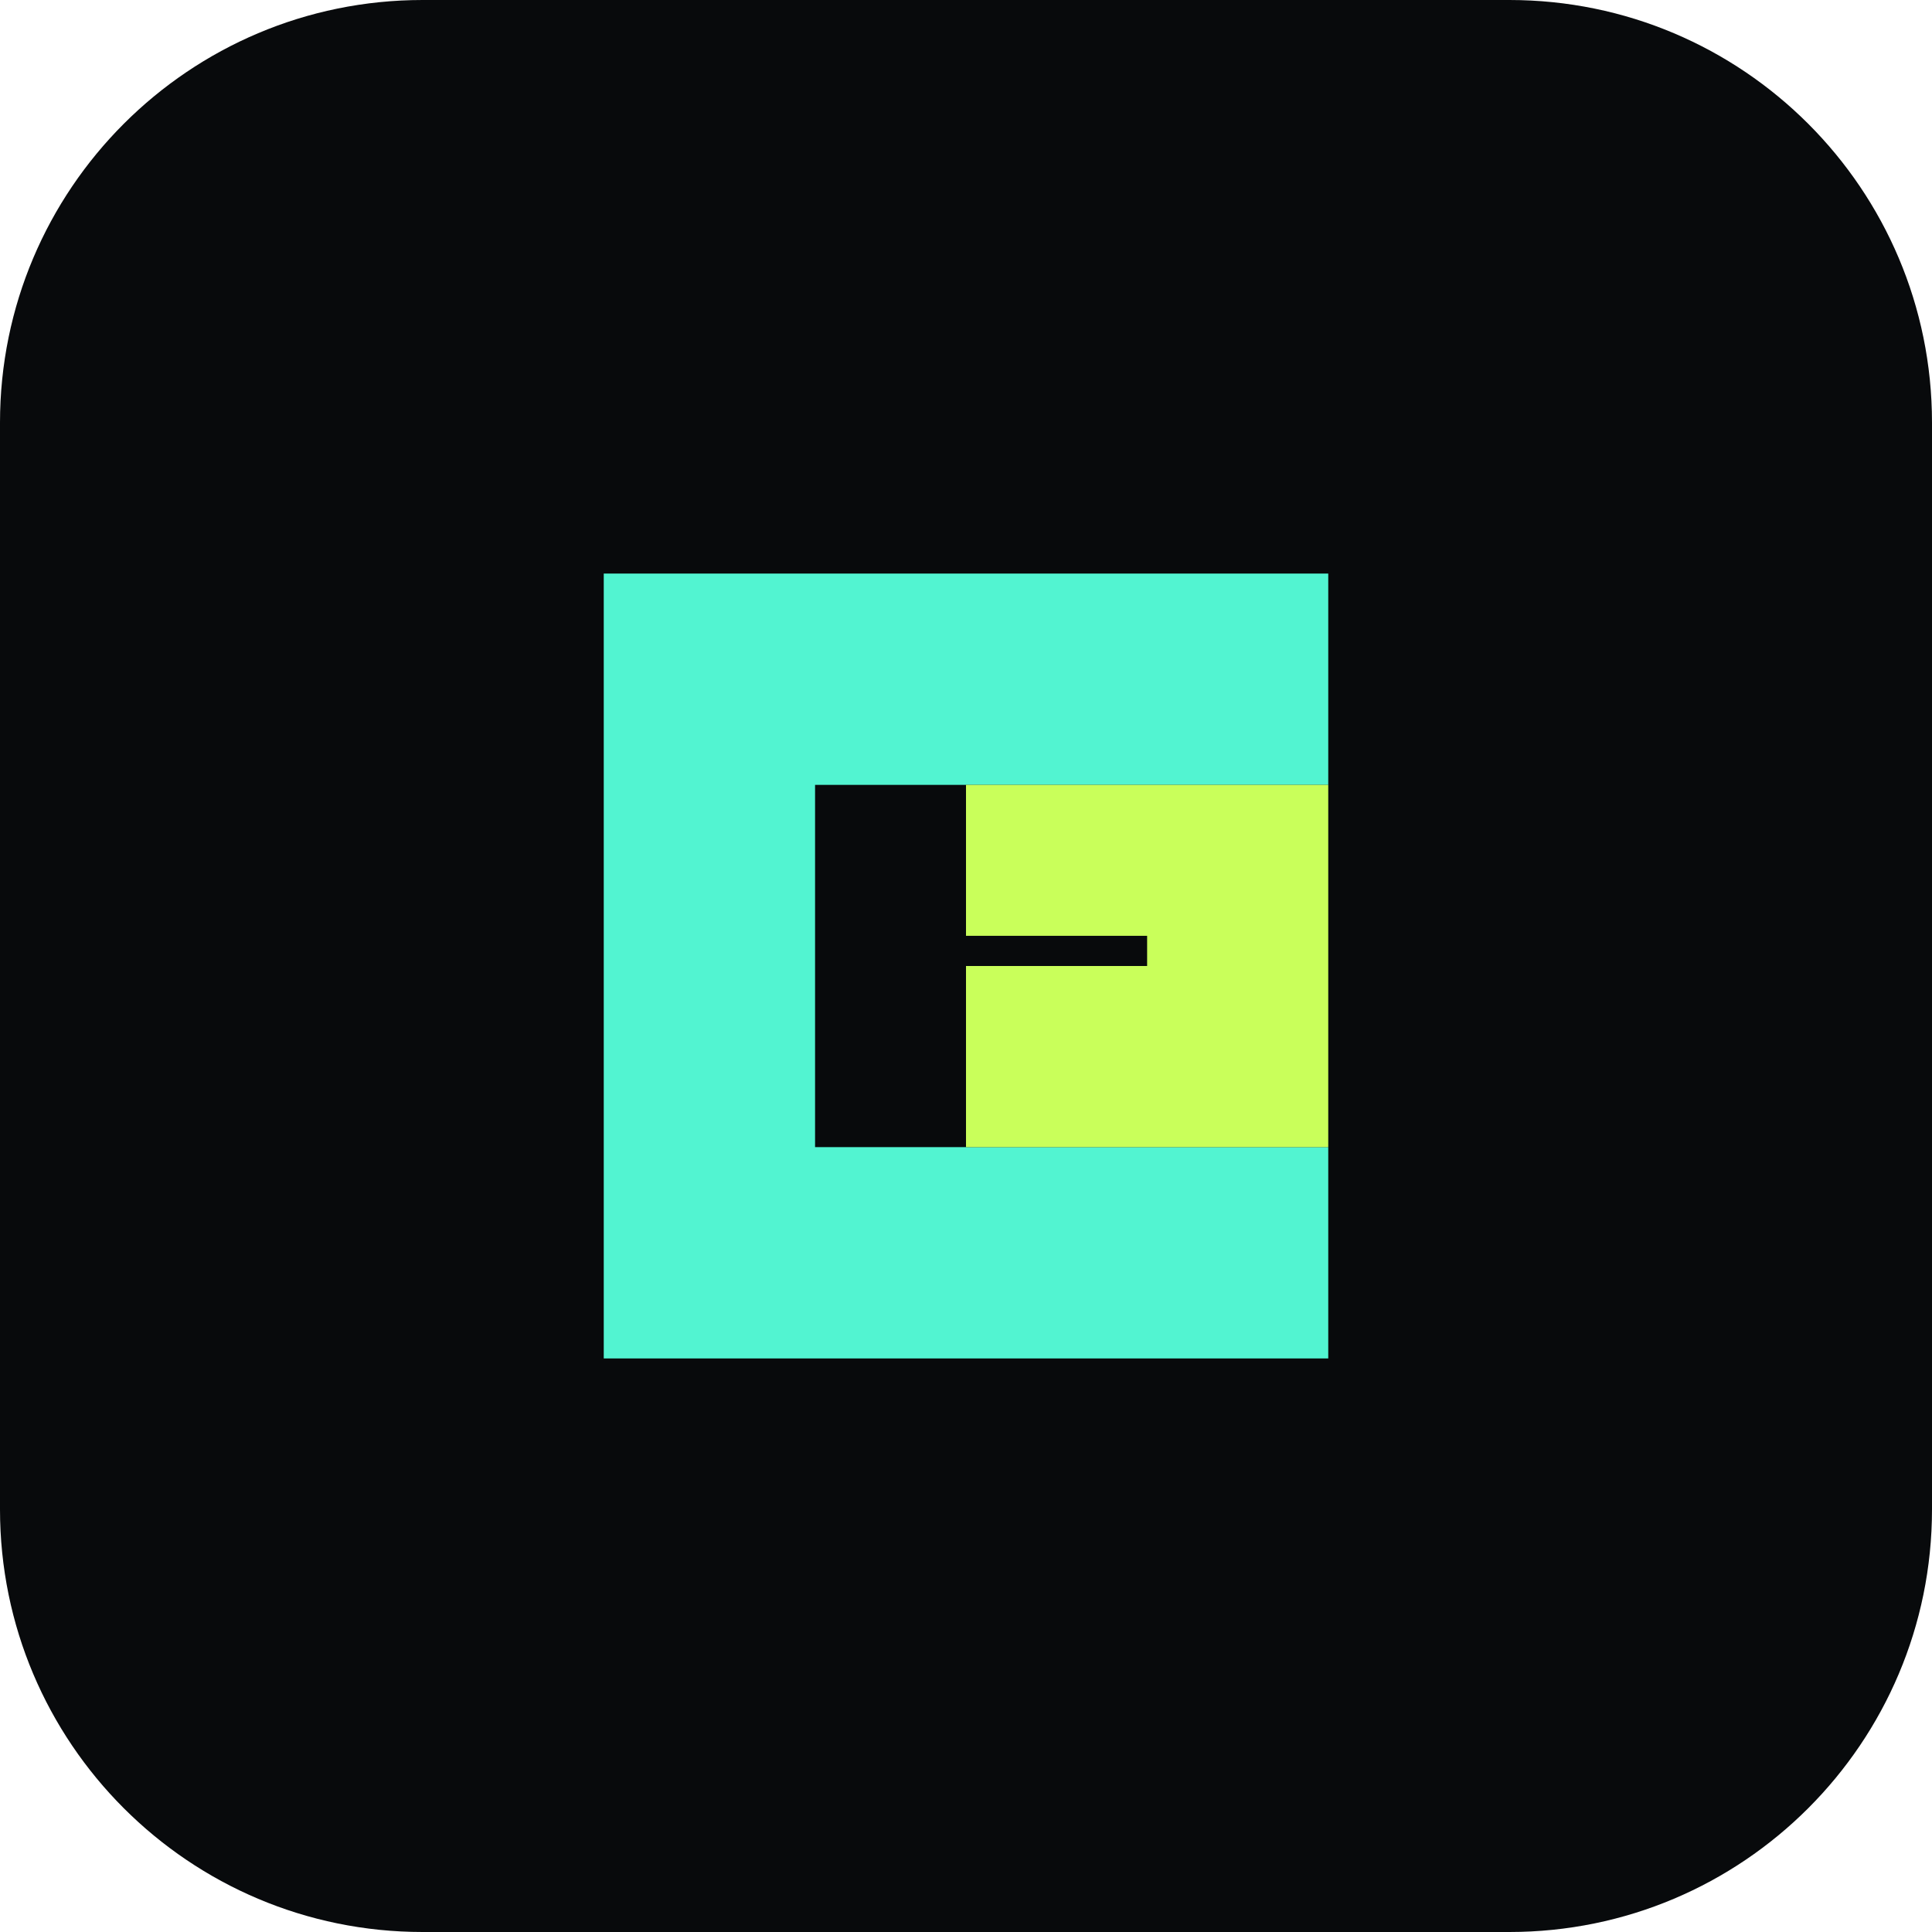
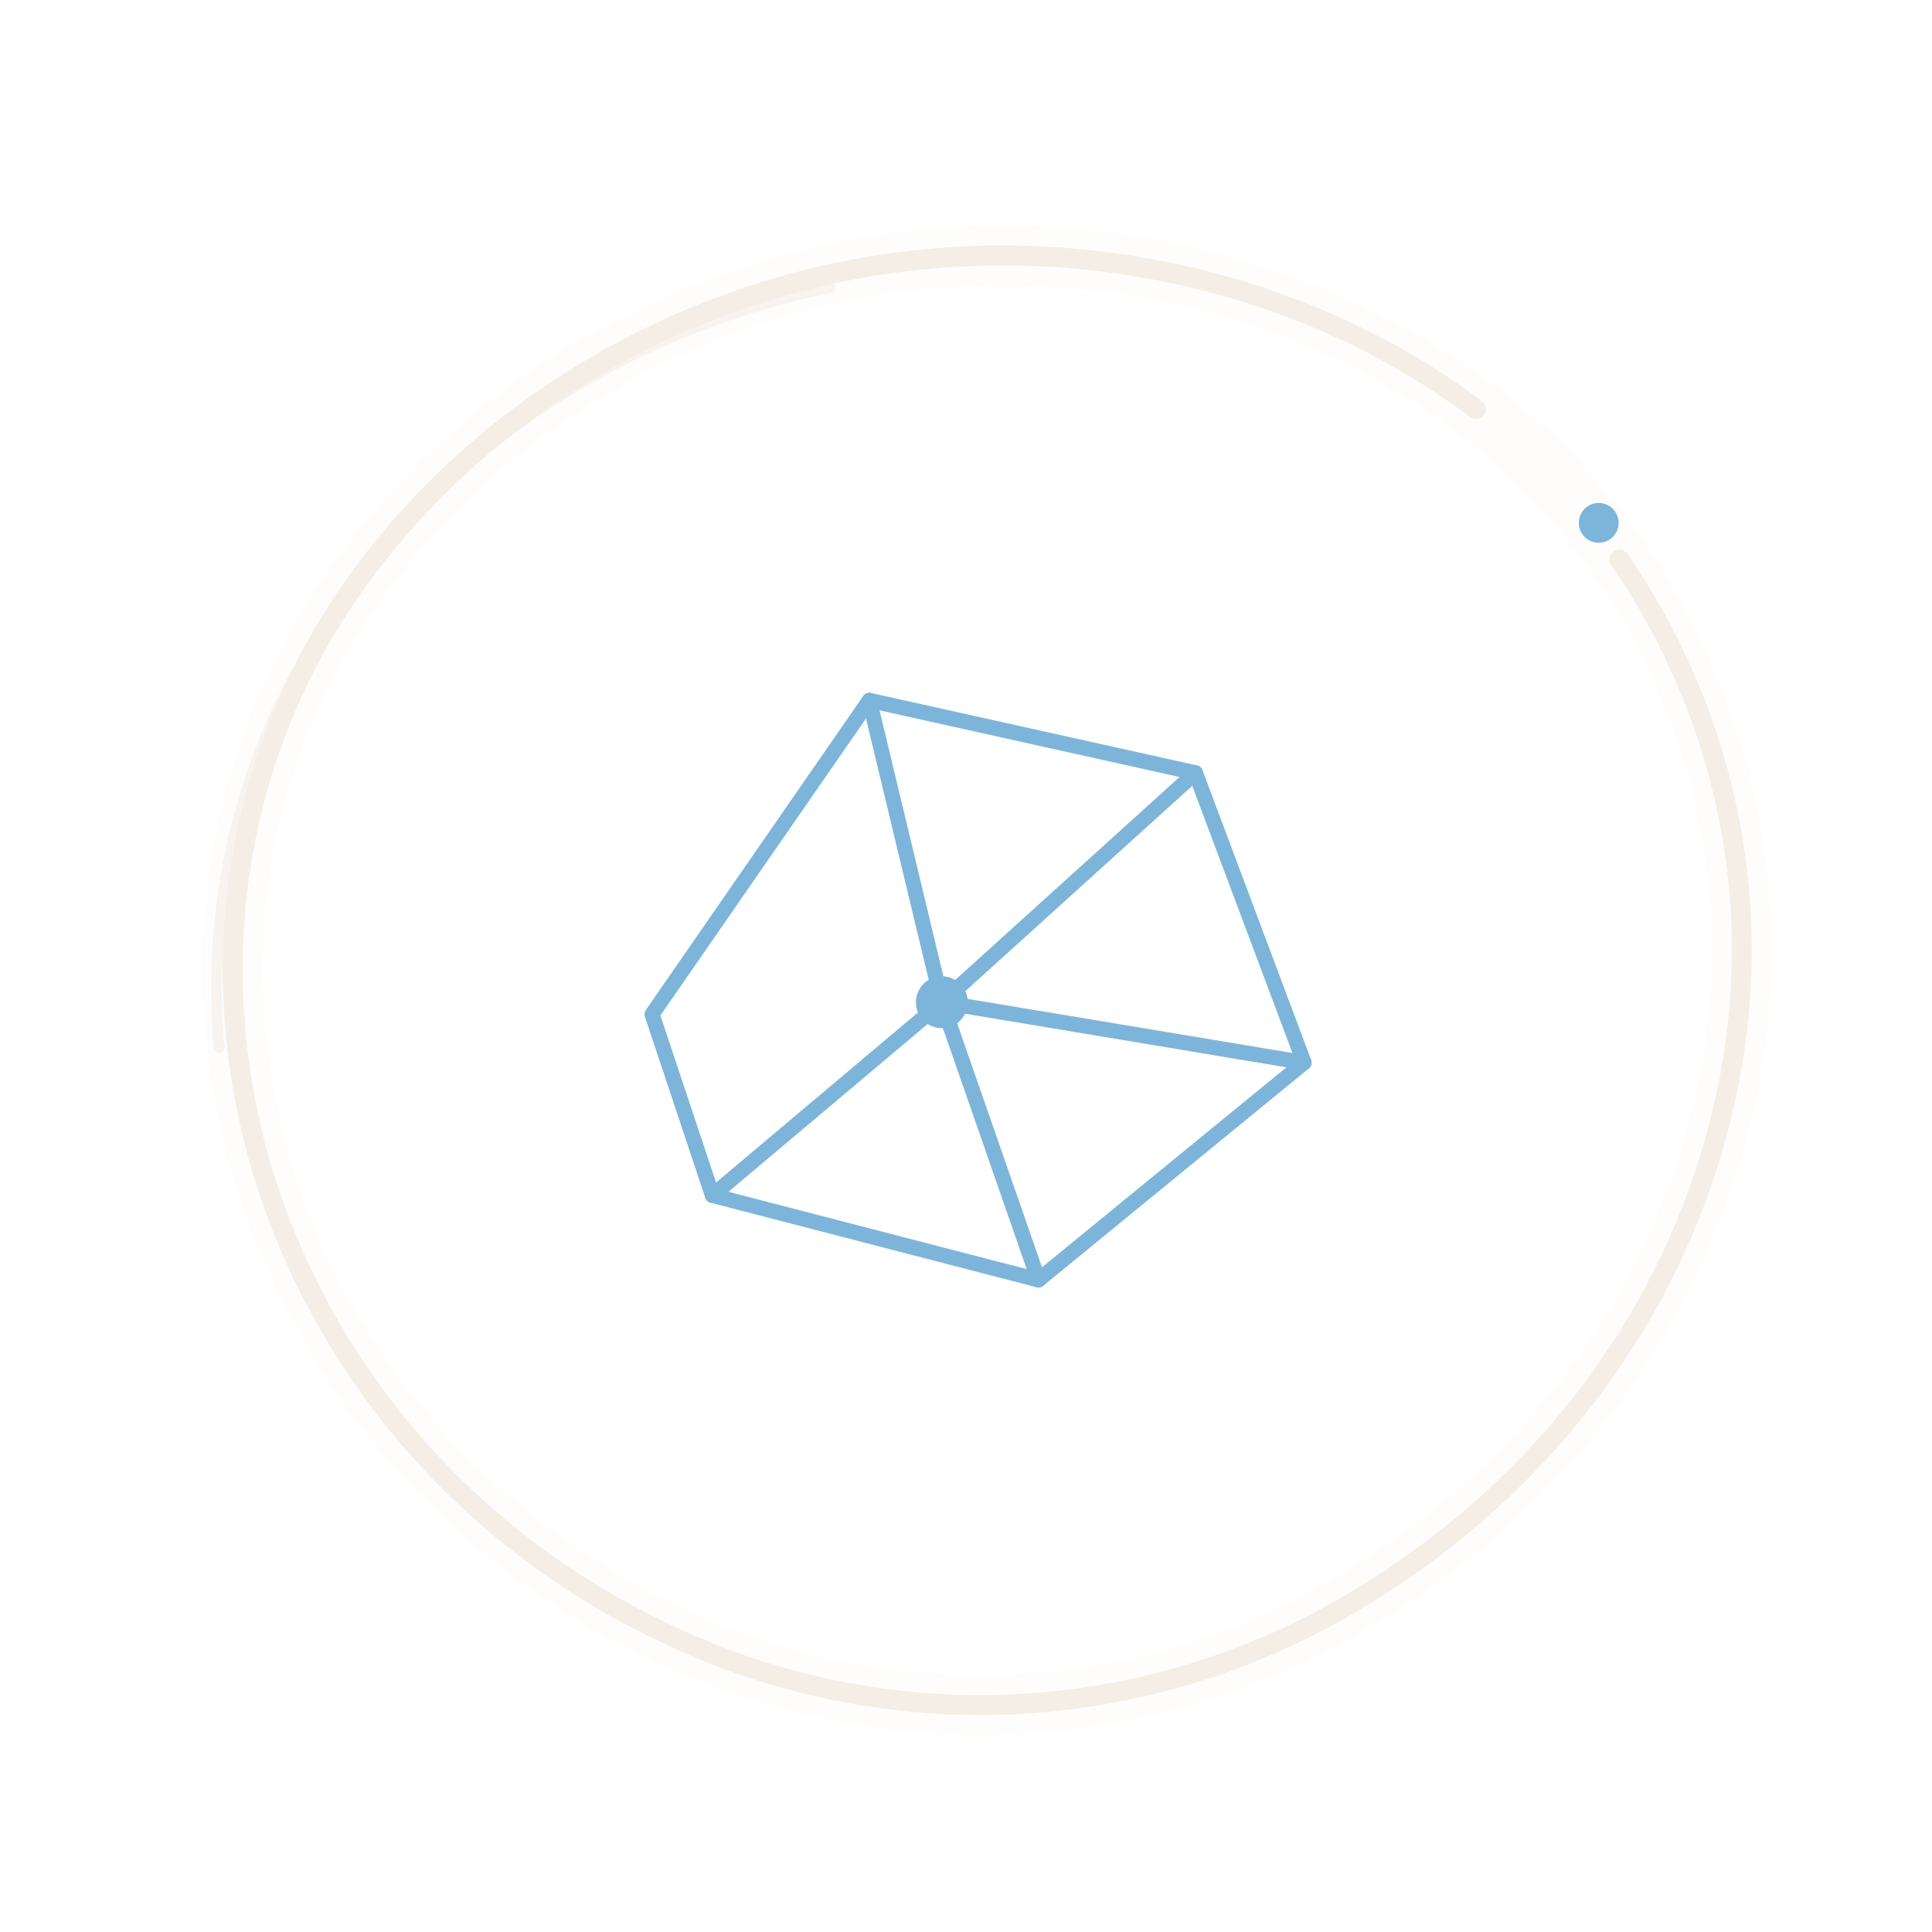
- <svg xmlns="http://www.w3.org/2000/svg" width="64" height="64" viewBox="0 0 64 64" role="img" aria-label="CodexFlow mark">
-   <rect width="64" height="64" rx="14" fill="#080a0c" />
-   <path d="M20 19h24v7H27v12h17v7H20V19Z" fill="#52f4d1" />
-   <path d="M32 26h12v12H32v-6h6v-1h-6v-5Z" fill="#c9ff5a" />
+ <svg xmlns="http://www.w3.org/2000/svg" viewBox="0 0 160 160" fill="none" role="img" aria-labelledby="flow7-tech-title" style="color:#f4eee7">
+   <g fill="none" stroke-linecap="round" stroke-linejoin="round" vector-effect="non-scaling-stroke">
+     <path d="M128.7 39.6C141 52.8 146.5 70.8 143.4 88.4C140.2 106.7 129 122.4 112.7 132.3C96.8 142 77.3 144 59.6 137.2C41.3 130.1 27.5 115.6 21.8 97.2C16.6 80 19.4 61.5 30.5 46.9C41.2 32.8 57.8 23.6 75.4 21.6C95.2 19.3 115.7 26.1 128.7 39.6Z" stroke="currentColor" stroke-width="5" opacity=".11" />
+     <path id="orbit" d="M128.7 39.6C141 52.8 146.5 70.8 143.4 88.4C140.2 106.7 129 122.4 112.7 132.3C96.8 142 77.3 144 59.6 137.2C41.3 130.1 27.5 115.6 21.8 97.2C16.6 80 19.4 61.5 30.5 46.9C41.2 32.8 57.8 23.6 75.4 21.6C95.2 19.3 115.7 26.1 128.7 39.6Z" stroke="currentColor" stroke-width="1.65" stroke-dasharray="367.154 17.300" stroke-dashoffset="-8.650" />
+     <path d="M128.7 39.6C141 52.8 146.5 70.8 143.4 88.4C140.2 106.7 129 122.4 112.7 132.3C96.8 142 77.3 144 59.6 137.2C41.3 130.1 27.5 115.6 21.8 97.2C16.6 80 19.4 61.5 30.5 46.9C41.2 32.8 57.8 23.6 75.4 21.6C95.2 19.3 115.7 26.1 128.7 39.6Z" stroke="currentColor" stroke-width=".9" stroke-dasharray="88.424 296.030" stroke-dashoffset="-234.517" opacity=".62" transform="translate(-1.35 1.45) rotate(-2 80 80)" />
+     <circle cx="132.4" cy="43.3" r="1.65" fill="#7db5da" stroke="none" />
+     <g stroke="#7db5da" stroke-width="1.25">
+       <path d="M54 84L72 58L99 64L108 88L86 106L59 99Z" />
+       <path d="M72 58L78 83L108 88M78 83L59 99M78 83L99 64M78 83L86 106" />
+       <circle cx="78" cy="83" r="2.15" fill="#7db5da" stroke="none" />
+     </g>
+   </g>
</svg>
